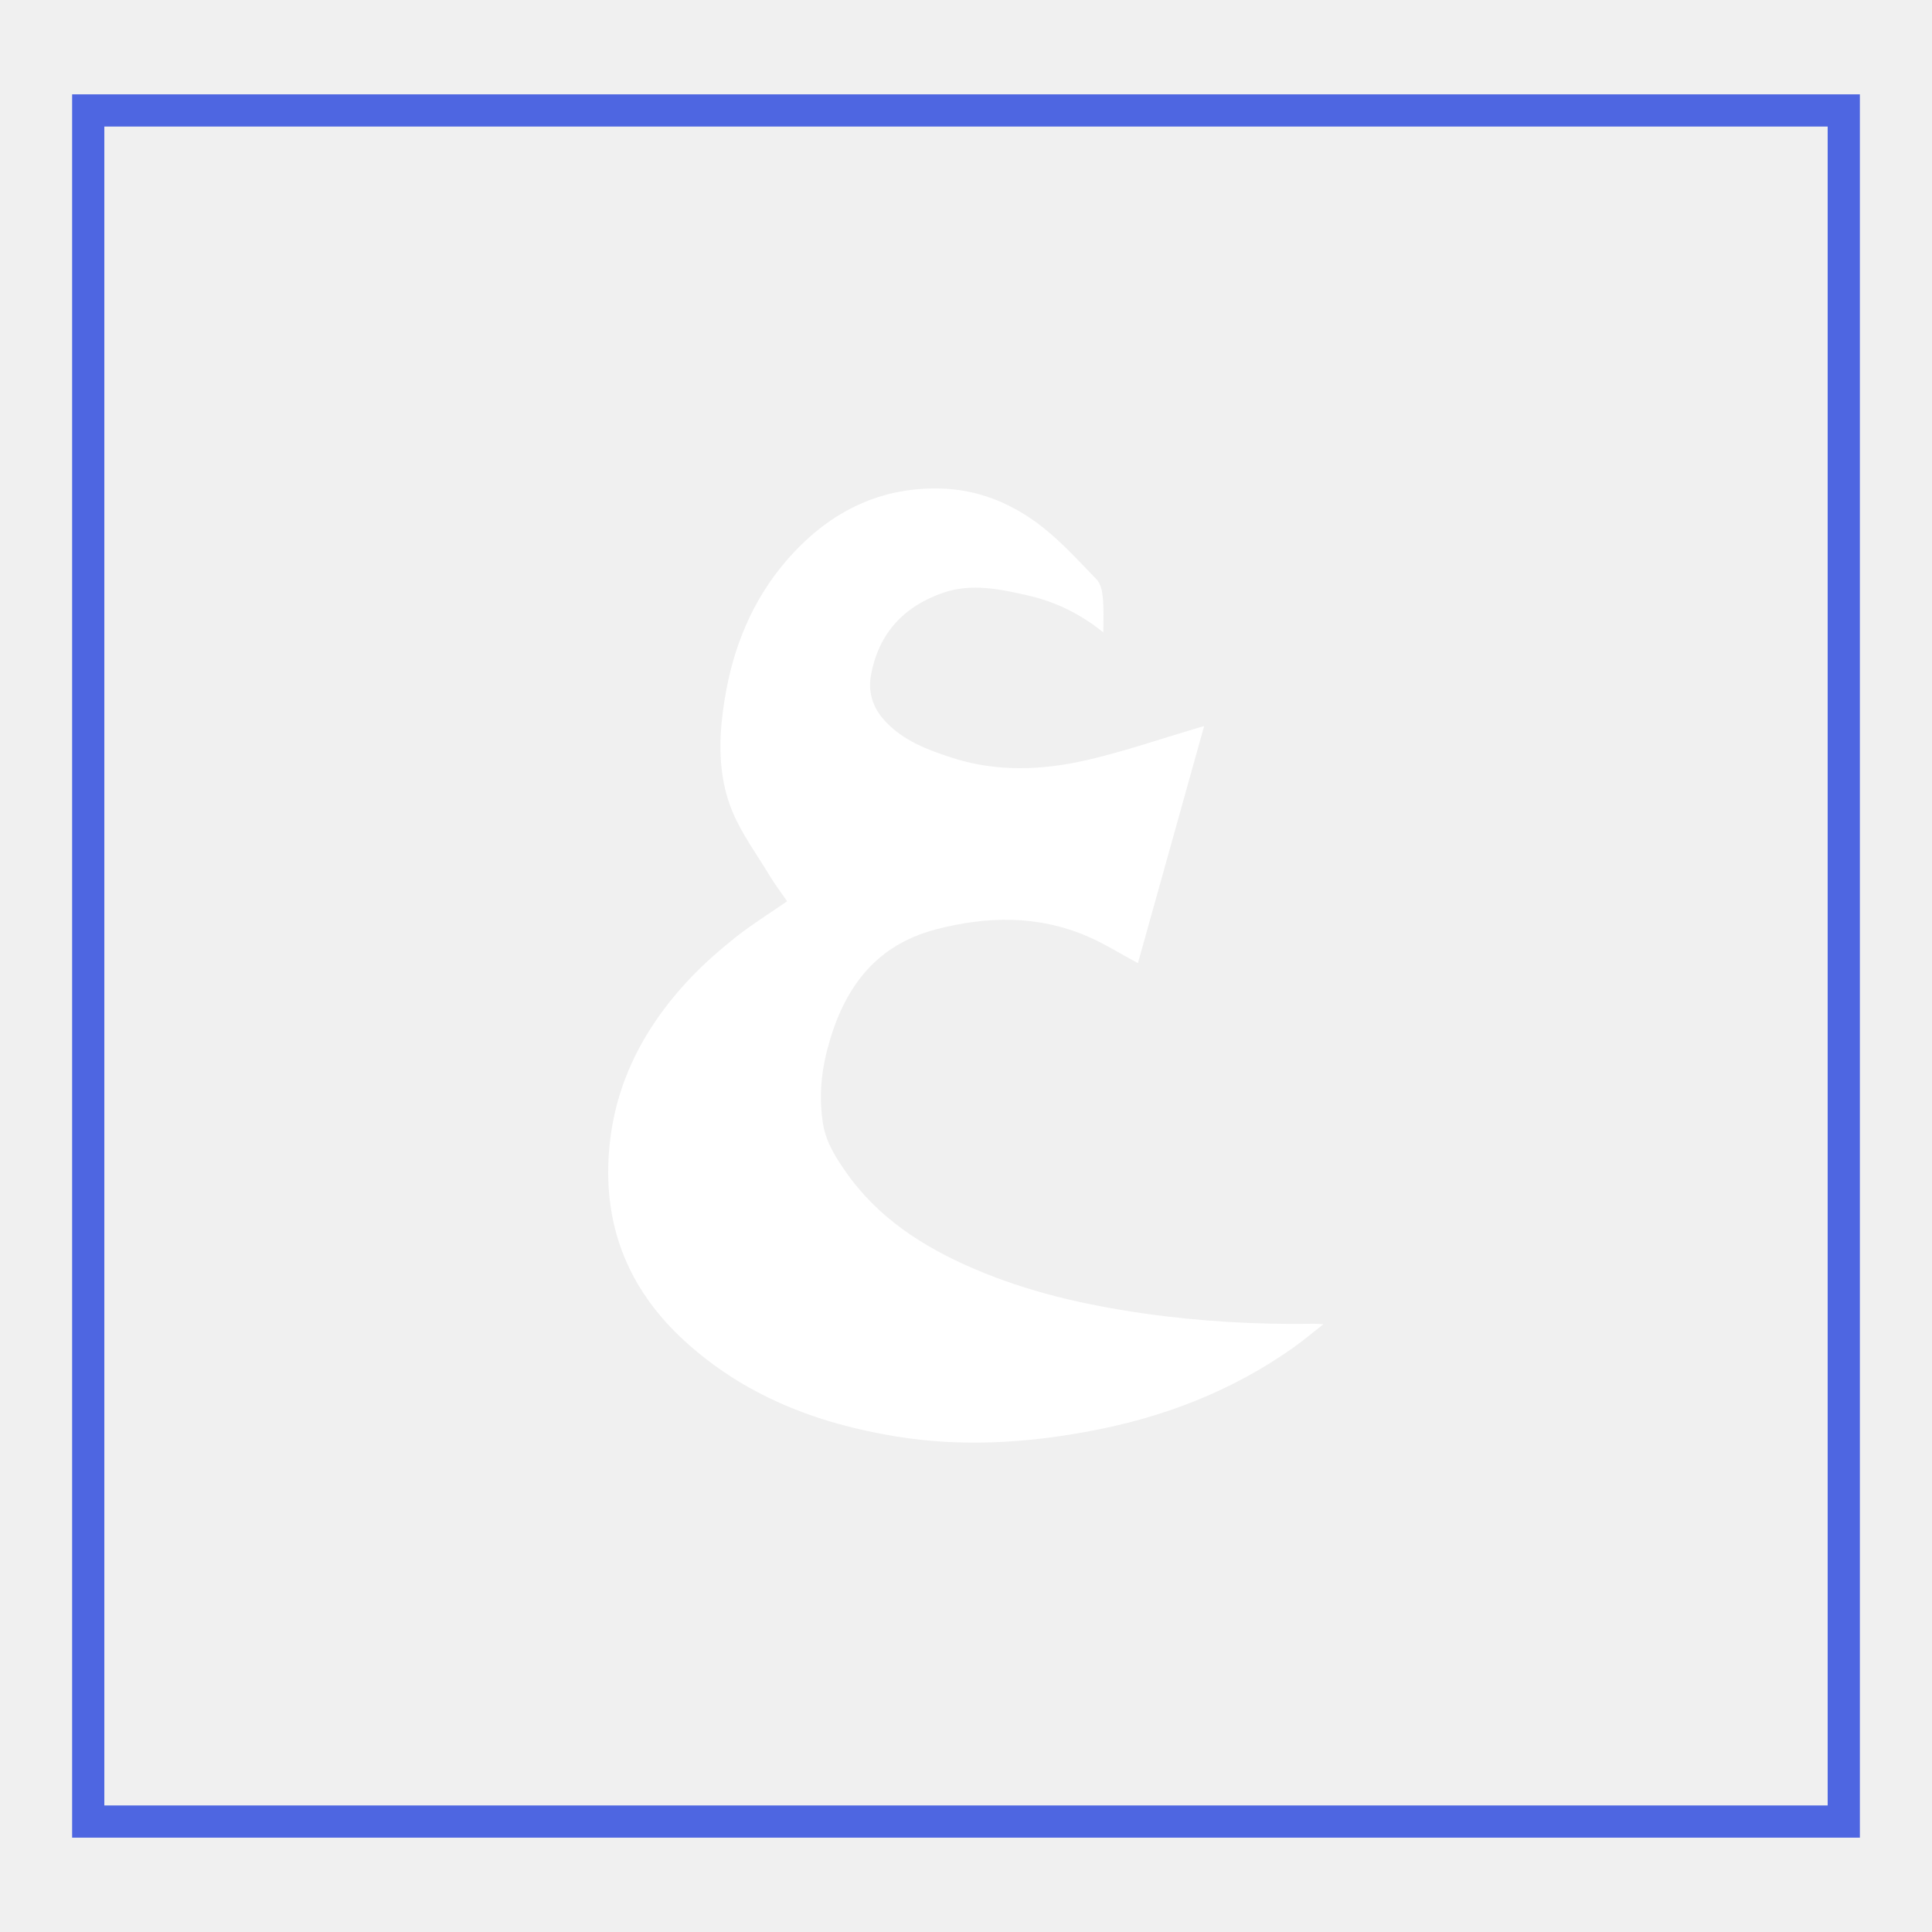
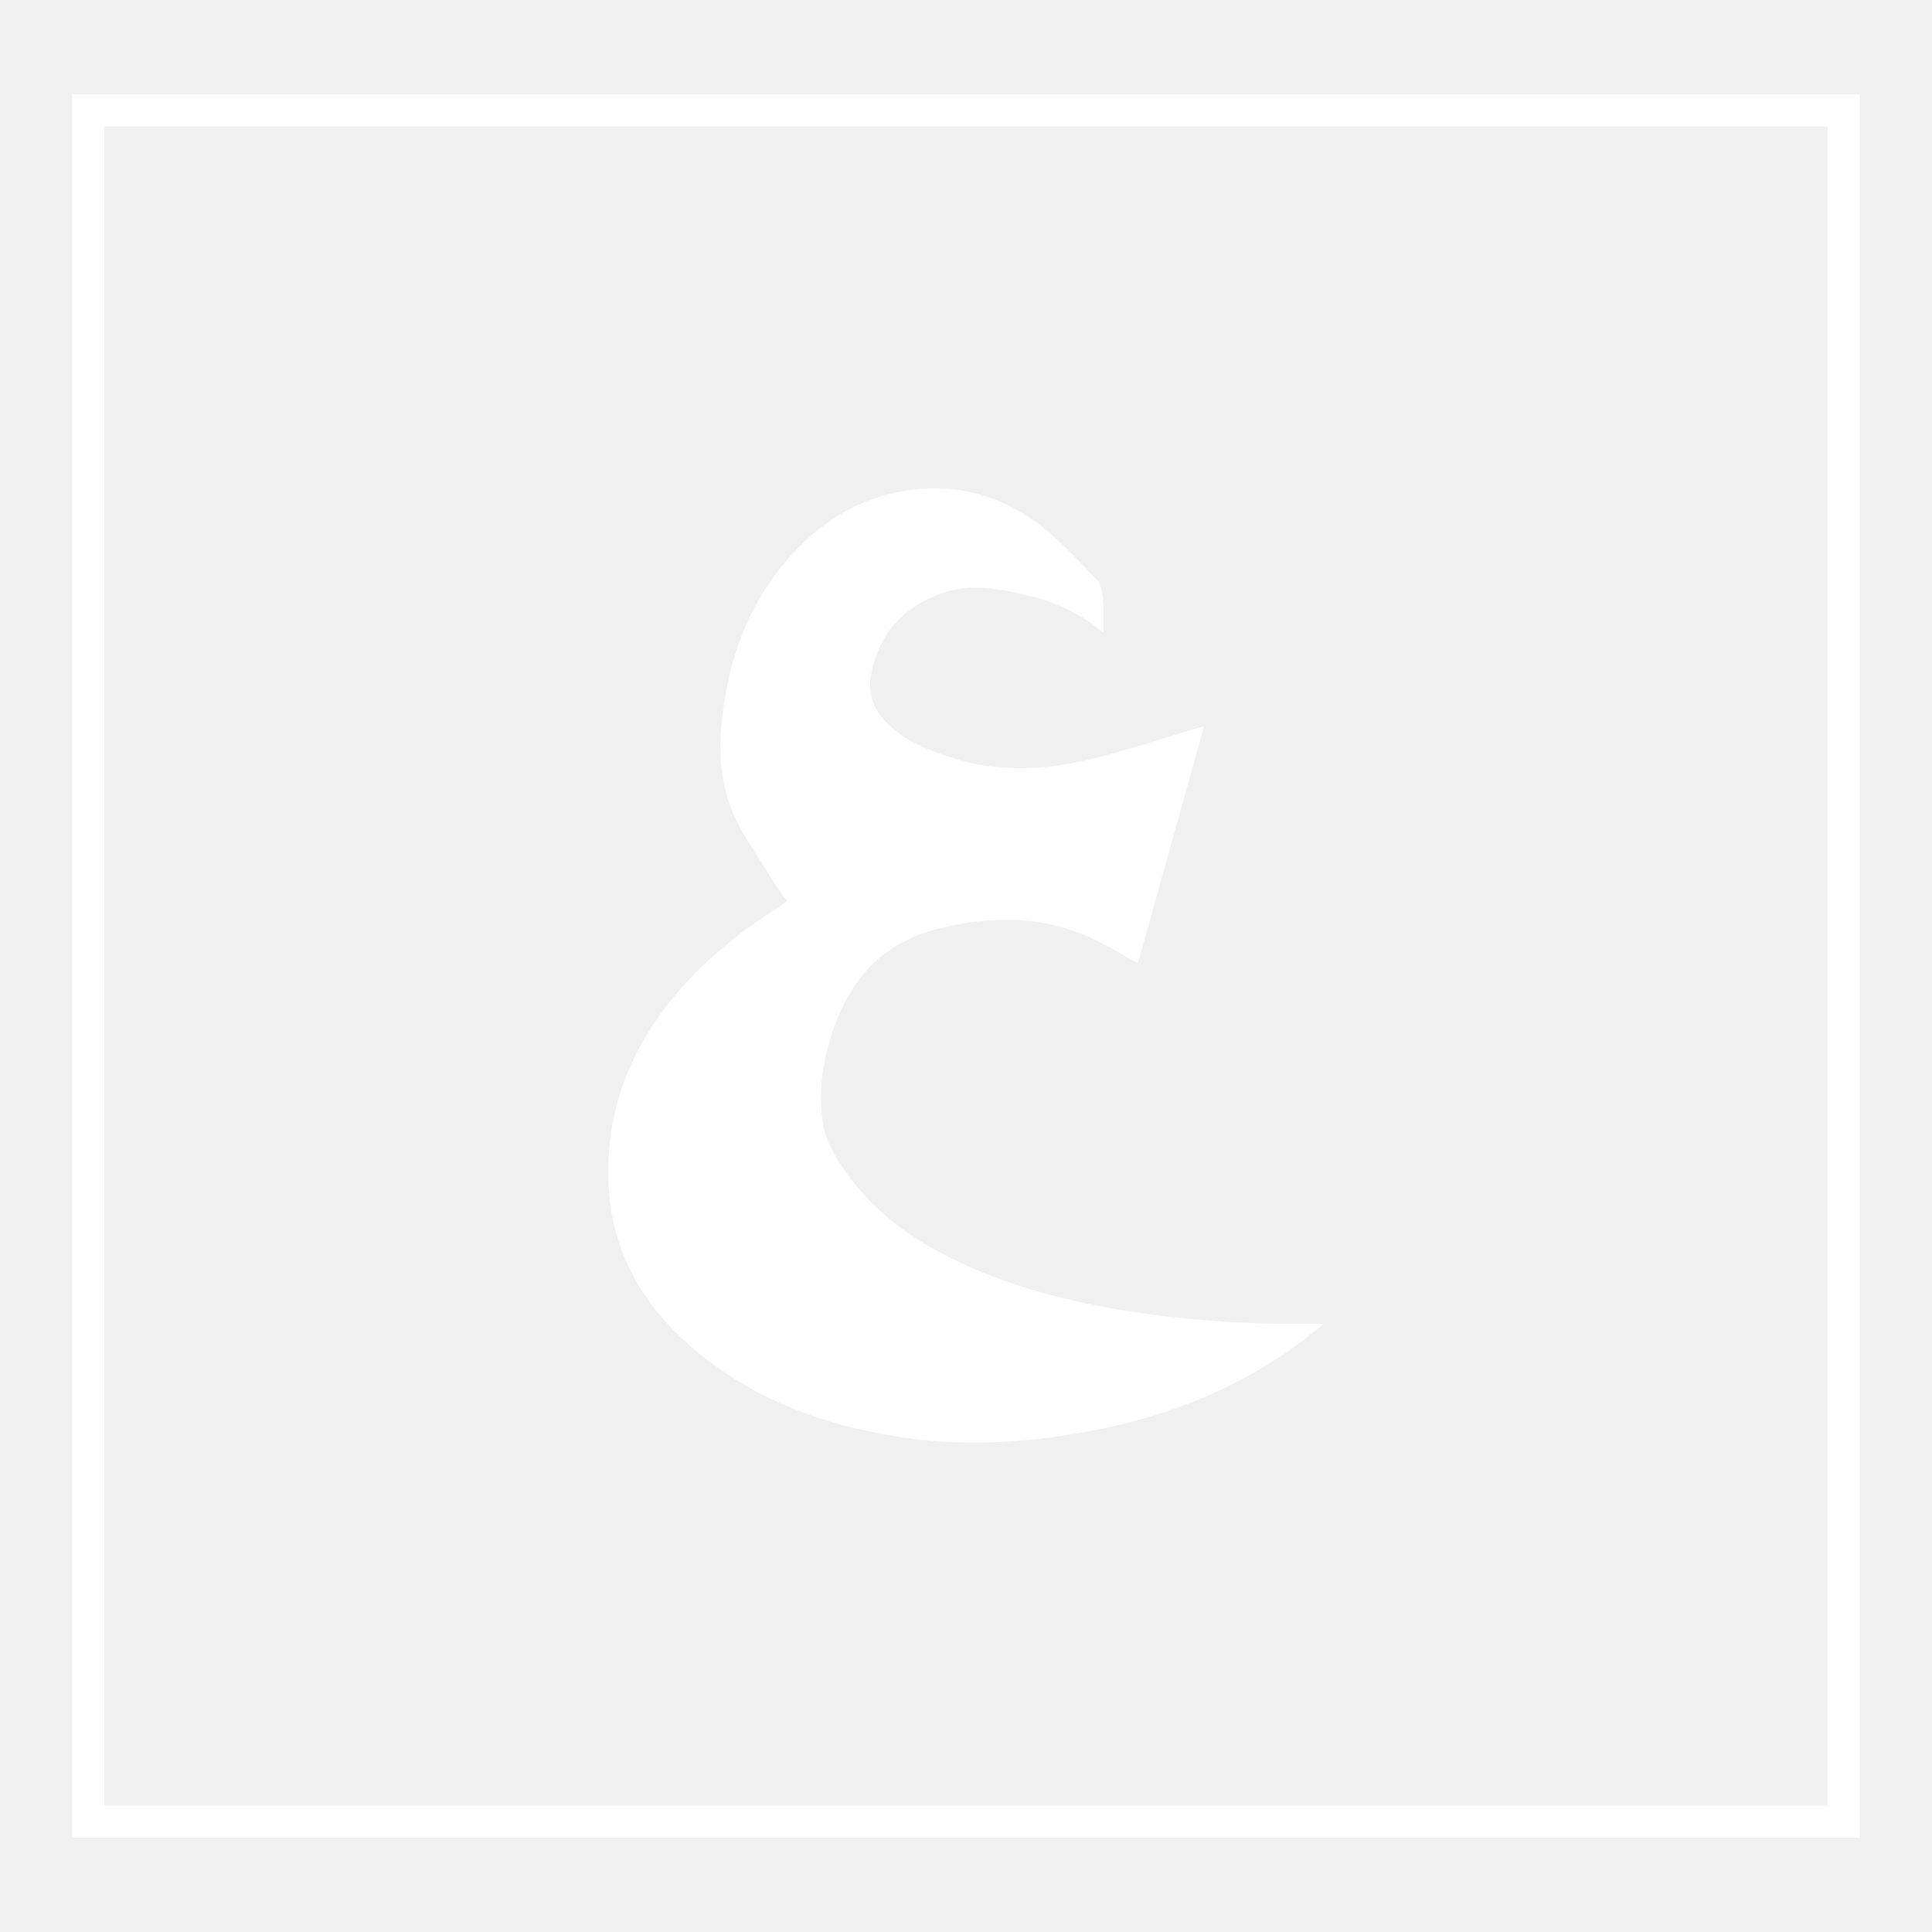
- <svg xmlns="http://www.w3.org/2000/svg" version="1.1" id="Layer_1" x="0px" y="0px" viewBox="0 0 120 120" style="enable-background:new 0 0 120 120;" xml:space="preserve">
-   <style type="text/css">
- 	.st0{fill:none;stroke:#4E66E1;stroke-width:2.026;stroke-miterlimit:10;}
- 	.st1{fill:none;stroke:#4E66E1;stroke-width:2;stroke-miterlimit:10;}
- 	.st2{fill:#FFFFFF;}
- 	.st3{fill:none;stroke:#4E67E1;stroke-width:2;stroke-miterlimit:10;}
- </style>
-   <rect x="5.48" y="6.86" class="st1" width="109.04" height="106.28" />
-   <path class="st2" d="M68.53,39.28c-1.46-1.18-2.99-1.9-4.66-2.29c-1.75-0.4-3.53-0.78-5.3-0.17c-2.44,0.85-4,2.52-4.47,5.11  c-0.21,1.15,0.16,2.12,0.95,2.94c1.1,1.14,2.53,1.69,4,2.17c2.85,0.94,5.74,0.81,8.59,0.14c2.29-0.54,4.53-1.31,6.79-1.98  c0.08-0.02,0.17-0.05,0.36-0.1c-1.39,4.98-2.76,9.89-4.11,14.72c-1.08-0.57-2.09-1.22-3.18-1.68c-3.05-1.3-6.18-1.24-9.35-0.42  c-3.92,1.02-5.83,3.84-6.78,7.52c-0.39,1.52-0.5,3.06-0.24,4.62c0.19,1.11,0.78,2.03,1.4,2.92c1.99,2.86,4.8,4.66,7.93,6.01  c3.36,1.45,6.9,2.26,10.51,2.78c3.54,0.51,7.1,0.71,10.68,0.65c0.12,0,0.24,0.01,0.55,0.03c-0.7,0.55-1.26,1.02-1.85,1.44  c-3.82,2.71-8.09,4.35-12.66,5.2c-3.99,0.75-8,0.99-12.03,0.33c-4.93-0.8-9.45-2.54-13.18-5.97c-3.14-2.89-4.79-6.45-4.7-10.78  c0.1-4.61,1.99-8.43,5.09-11.71c0.87-0.92,1.85-1.77,2.84-2.56c1-0.79,2.08-1.46,3.18-2.22c-0.35-0.51-0.76-1.05-1.11-1.63  c-0.79-1.31-1.72-2.57-2.3-3.97c-0.92-2.24-0.85-4.64-0.46-7c0.52-3.18,1.7-6.08,3.81-8.54c2.49-2.89,5.6-4.57,9.49-4.5  c2.45,0.04,4.64,0.96,6.52,2.47c1.19,0.95,2.23,2.1,3.29,3.2c0.23,0.25,0.33,0.69,0.36,1.05C68.57,37.77,68.53,38.45,68.53,39.28z" />
+ <svg xmlns="http://www.w3.org/2000/svg" id="Layer_1" version="1.1" viewBox="0 0 120 120">
+   <defs>
+     <style>
+       .st0 {
+         fill: #fff;
+       }
+ 
+       .st1 {
+         fill: none;
+         stroke: #fff;
+         stroke-miterlimit: 10;
+         stroke-width: 2px;
+       }
+     </style>
+   </defs>
+   <rect class="st1" x="5.48" y="6.86" width="109.04" height="106.28" />
+   <path class="st0" d="M68.53,39.28c-1.46-1.18-2.99-1.9-4.66-2.29-1.75-.4-3.53-.78-5.3-.17-2.44.85-4,2.52-4.47,5.11-.21,1.15.16,2.12.95,2.94,1.1,1.14,2.53,1.69,4,2.17,2.85.94,5.74.81,8.59.14,2.29-.54,4.53-1.31,6.79-1.98.08-.02.17-.05.36-.1-1.39,4.98-2.76,9.89-4.11,14.72-1.08-.57-2.09-1.22-3.18-1.68-3.05-1.3-6.18-1.24-9.35-.42-3.92,1.02-5.83,3.84-6.78,7.52-.39,1.52-.5,3.06-.24,4.62.19,1.11.78,2.03,1.4,2.92,1.99,2.86,4.8,4.66,7.93,6.01,3.36,1.45,6.9,2.26,10.51,2.78,3.54.51,7.1.71,10.68.65.12,0,.24.01.55.03-.7.55-1.26,1.02-1.85,1.44-3.82,2.71-8.09,4.35-12.66,5.2-3.99.75-8,.99-12.03.33-4.93-.8-9.45-2.54-13.18-5.97-3.14-2.89-4.79-6.45-4.7-10.78.1-4.61,1.99-8.43,5.09-11.71.87-.92,1.85-1.77,2.84-2.56,1-.79,2.08-1.46,3.18-2.22-.35-.51-.76-1.05-1.11-1.63-.79-1.31-1.72-2.57-2.3-3.97-.92-2.24-.85-4.64-.46-7,.52-3.18,1.7-6.08,3.81-8.54,2.49-2.89,5.6-4.57,9.49-4.5,2.45.04,4.64.96,6.52,2.47,1.19.95,2.23,2.1,3.29,3.2.23.25.33.69.36,1.05.08.71.04,1.39.04,2.22Z" />
</svg>
